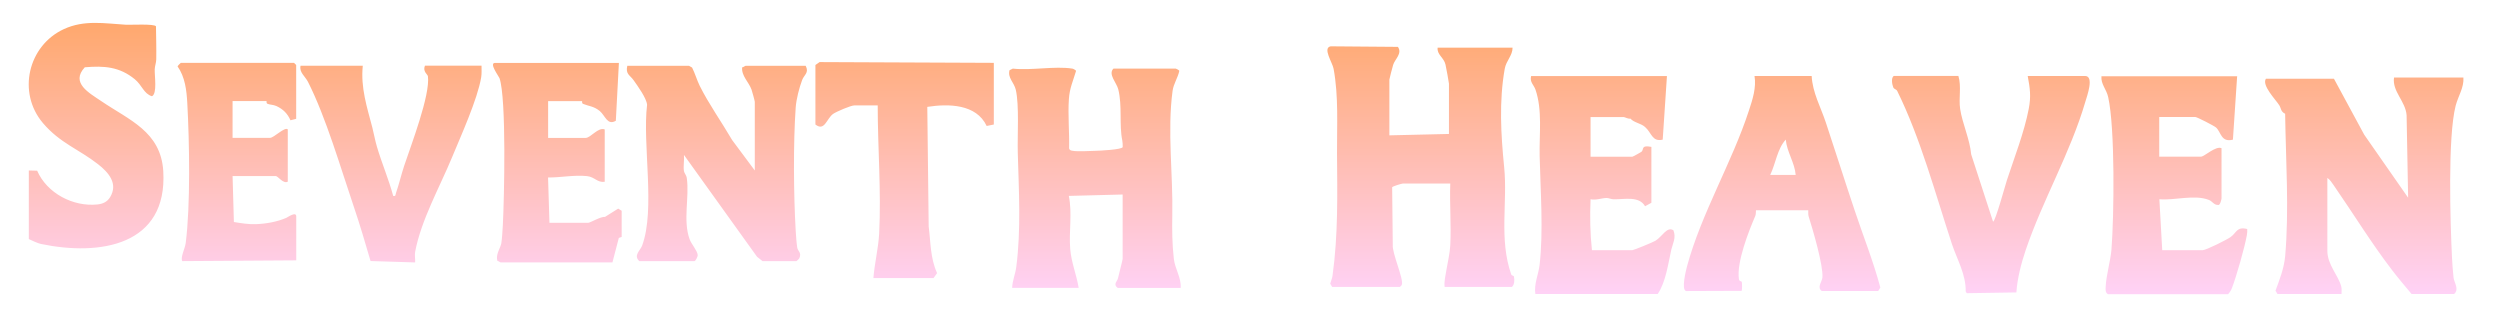
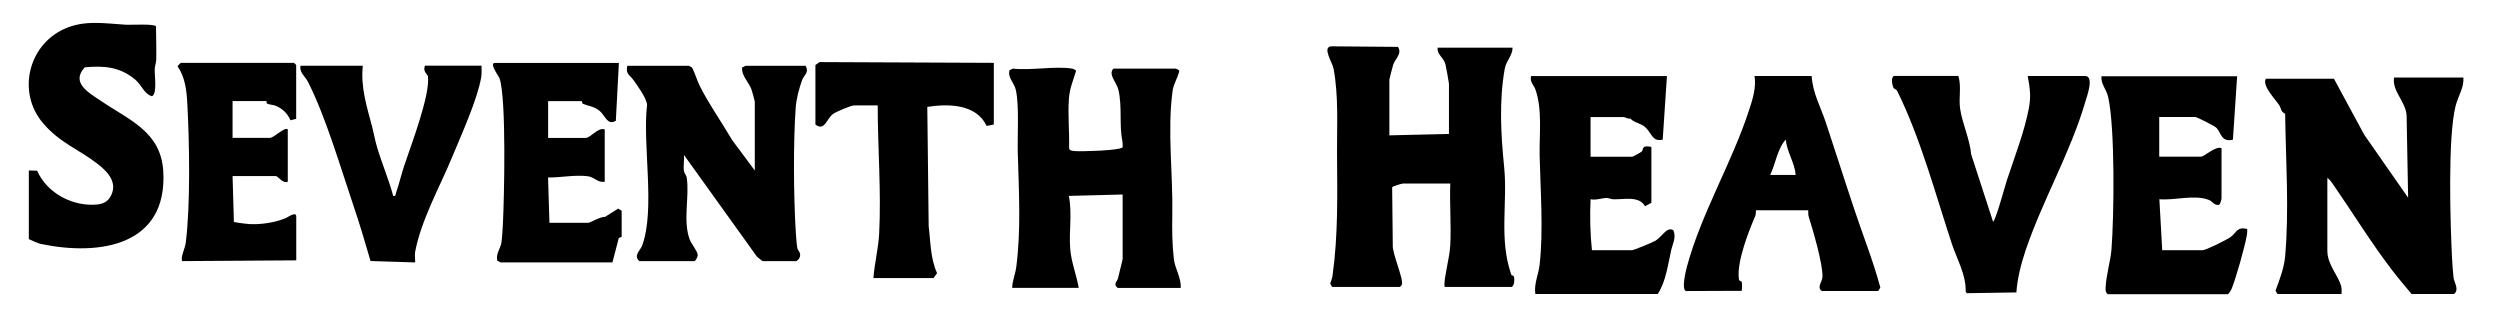
<svg xmlns="http://www.w3.org/2000/svg" id="Layer_2" version="1.1" viewBox="0 0 3600 450">
-   <defs>
-     <style>
-       .st0 {
-         fill: url(#linear-gradient);
-       }
-     </style>
-     <linearGradient id="linear-gradient" x1="1794.4" y1="33" x2="1794.4" y2="423.4" gradientUnits="userSpaceOnUse">
-       <stop offset="0" stop-color="#ffa86d" />
-       <stop offset="1" stop-color="#ffd2f6" />
-     </linearGradient>
-   </defs>
-   <path class="st0" d="M2000.9,194.9l85.6-2v-72.4c0-1.4-4.2-24.4-5-27.6-2.2-9.9-12.6-14.3-11.3-24.3h107.9c0,11.5-9.2,18.7-11.3,30.5-8.3,46.9-5.5,94.8-.8,141.7,5.1,51.3-7.7,103.2,10.2,154.5.6,1.7,3.6,1.5,3.9,3,1,4.4.8,12.1-3,14.9h-96.8c-1.1-7.4,1.3-16.8,2.6-24.9,1.8-11.1,4.9-23.1,5.5-35.3,1.5-29.1-1.1-59.4,0-88.7h-68.3c-1.4,0-15.1,4-15.4,5.4l.9,82.9c-1.2,11.7,15.8,49,13.1,57.2-.5,1.4-1.6,2.4-2.9,3.4h-97.5l-2.8-4.7c.9-3.7,2.8-7.3,3.3-11.2,8.3-59.9,6.9-116.8,6.5-176.7-.2-40.8,2.4-81.5-4.9-121.5-1.6-9-16.3-30.2-4.2-32.4l96.8.8c6.7,9.6-4.5,17.8-6.9,26-.9,3.1-5.4,20-5.4,21.1v80.5h0ZM3279.5,423.2l-2.8-4.6c5.9-15.8,12.3-32.3,13.9-49.4,5.9-66.8.9-138.3,0-205.4-6.6-3.1-5.6-7.8-8.5-12.3-5.3-8.3-25.4-28.6-19.2-38.1h98l43.6,80.6,63.2,90.7-2.2-118.9c-1.6-20.2-21-34.2-18.1-54.2h99.9c1.1,14.4-7.5,26.5-11.2,40.8-11.5,45-7.7,168.3-5.2,219.1.4,8.3,1.3,20.2,2.2,28.3.9,7.4,8.6,16.8.8,23.6h-61.2c-9.5-11.5-19.4-22.9-28.4-34.8-29.6-38.6-55.6-81.1-83.9-122-2.3-3.4-5.5-8.2-9-10.4v105c0,20.2,15.9,35.3,20,51.4.9,3.5.4,7.2.4,10.8h-92.7l.3-.2h0ZM1544.3,98.8c.8,0,5.1,2.2,5.2,3.4-4.3,14.4-9.3,24.9-10.3,40.5-1.6,23,.9,47.8.3,71,.7,2.6,2.4,3,4.8,3.4,7.4,1.4,24.1.3,32.7.1,6-.1,38.7-1.7,39.7-5.4,0-3.2,0-6.3-.6-9.5-4.7-22.5.2-49.7-5.8-73.7-2.3-9.4-15.1-21.9-6.9-29.8h89.7c.3,0,5,2.1,5.1,3.3-2.1,10-8.3,18.5-9.7,28.8-7.8,57.9.8,120.5-.4,178.9-.4,21-.2,41.6,2.2,62.8,1.6,14.5,10.9,27.3,9.9,42h-90.7c-7.2-5.2-.5-9.6.4-13.9,1-4.6,6.7-26.4,6.7-27.9v-92.7l-77.5,2c5.1,24.5,0,51.4,2,76.3,1.5,19.3,9.1,37.2,12.2,56.1h-95.8c.3-10.2,4.6-19.8,5.9-29.8,7.1-54.6,3.7-109.9,2.2-164.7-.7-24.5,2.3-68.7-2.9-90.9-2.4-10.3-12-17.1-9-28l4.8-2.3c26,3,60.6-4,85.6,0h-.1ZM992.1,94.7l4.5,2.6c4.2,8.2,7,18.2,11,26.3,13,26.1,31.4,51.9,46.7,78.1l32.6,43.8v-98.9c0-1.3-3.9-15.3-4.7-17.6-4-11-14.7-19.7-13.5-32,1.6,0,4.2-2.2,4.9-2.2h86.6c5.2,10-2.3,12.9-5.1,20.4-4.3,11.5-8.4,27.5-9.3,39.6-3.6,50.9-3,126.3,0,177.4.4,6.7,1.2,17.9,2.2,24.3.8,5.2,6.8,7.4,3,15.4-.4.9-3.8,4.1-4.1,4.1h-48.9l-7.9-6.3-105.2-146.6c.7,7.3-1.2,16.3,0,23.3.6,3.4,3.5,5.6,4.1,10.2,3.9,27.5-5.8,60.6,4,87.8,2.5,7.1,11.2,16.5,11.7,22.8.2,2.5-3.3,8.8-4.6,8.8h-79.5c-8.9-8.2,1.5-15.3,4.1-22.4,19.3-52.5.2-145.4,7.1-202.7-.8-9.6-13.6-27.1-19.5-35.5-5.1-7.2-11.8-8.6-9-20.6h88.7,0ZM2400.4,109.4l-6.1,91.7c-15.4,3.5-15.8-9.9-25.5-18.3-6.1-5.4-16.1-6.2-20.9-12-3.2.8-8.1-2.2-9.6-2.2h-47.9v57.1h60.1c.8,0,12.7-6.6,13.2-7.1,4.1-3.6-1.3-10,14.3-7.1v80.5l-9.1,5c-8.6-15.1-29.5-9.8-45-10-3.8,0-7.3-1.9-10.3-1.9-7,0-15.4,3.6-23.2,1.8-1,24.6-.7,48.8,2,73.4h58.1c1.8,0,29.8-11.4,33.3-13.6,9.7-5.8,16.6-21.1,25.9-15.1,4.3,10.8-1,19.2-3,27.8-4.7,21.1-7.9,46.5-19.6,64h-176.2c-2.2-14.5,4.5-28,6.1-41.8,5.7-49,1.2-107.5.1-157-.7-31.5,4.2-66.2-6.1-95.8-2.2-6.3-8.5-10.7-6.2-19.3h195.6-.1ZM3221.5,109.4l-6.1,91.7c-17.2,4.4-17-11-24.3-17.5-2.9-2.5-27.4-15.1-29.8-15.1h-52v57.1h60.1c4.9,0,21.3-16,29.6-12.2v72.4c0,.5-1.9,10.8-5.1,9.3-5.9.2-8.1-5.3-13.1-7.2-20.8-8.2-49.4,1-71.3-1l4.1,73.4h58.1c4.9,0,34.8-15,40.3-18.9,9-6.4,8.7-15.4,24-11.6.2,3,0,5.8-.5,8.7-3.2,18-14.9,59-21.5,76.3-1.2,3.2-3.2,6.3-5.5,8.8h-173.2c-3.9-2.6-3.3-6.9-3.1-11.1.8-16.3,6.9-36.7,8.3-53,3.8-49.1,5.3-174.5-4.7-219.6-2.4-11.3-10.8-18.8-9.7-30.1h195.6v-.2h-.1ZM2670.1,301.1c-13.8-41-27.1-83.3-40.8-124.4-7.3-22.2-19.3-43.3-20.5-67.3h-82.3c2.8,16.6-2.8,34-8.1,49.9-24.3,74.7-68.5,147.9-89.2,224.6-1.4,5.6-8.5,33.4-1.2,35.2l80-.3c.7-1.1.7-10.7.2-12.7-.4-1.6-3.7-.5-4.2-4.3-3.4-24.3,13.9-68.3,23.6-90.8,1-2.5.8-5.4,1-8.2h75.3c.1,2.8-.3,5.9.5,8.7,5.9,18.6,21.2,70.5,19.9,87.9-.5,6.4-8.3,14.2-1,19.6h0c0,0,81.3,0,81.3,0l3.1-4.9c-10.3-38.5-25.2-75.5-37.7-113.2ZM2549.1,251.9c7.9-16.3,10.1-37.4,22.4-50.9,1.6,17.8,12.8,33,14.3,50.9h-36.7ZM41.6,245.5l11.9.3c14.1,32.5,51.9,52.3,86.9,48.6,7.7-.8,14-3.7,18.1-10.4,11.9-19.4-1.9-35.5-17.3-47.5-27.5-21.6-54.6-30.2-79.3-59.2-37.5-44.1-21.4-111.7,30.1-135.4,29.4-13.6,58.7-8.1,89.1-6.3,7.2.4,41-1.6,43.5,2.3.2,15.8.7,31.8.4,47.7-.1,4.8-2,9.3-2.2,14.1-.4,9.1,3.9,35.2-4,38.9-11.9-3.7-14.1-15.8-24.7-24.5-22-18-44.1-19.6-72-17.2-20.9,22.5,6.5,37,23.7,48.7,40.4,27.5,85.7,43.8,89.3,100.7,6.5,107.6-91.5,122.7-176.2,105-4.2-.9-13.1-4.9-17.4-7v-98.9h0ZM2820.1,109.4c4.6,15.3.2,31.8,2.5,47.4,3.1,20.8,14,43.9,15.9,65.5l31.5,96.9c3.3,0,17.7-53,19.9-59.6,10.7-32.6,25.1-69.4,31.5-102.9,3.5-18.2,1.8-29.4-1.5-47.3h82.6c13.6,0,2.6,29.5.4,37.1-21.5,73.6-61.3,141.1-85.9,213.6-6.4,18.9-12.2,41.4-13.4,61l-71.4,1.1-1.6-2.4c.5-24.4-12.2-45.7-19.7-68-24.1-73.1-45-152-78.9-220.8-1.2-2.5-4.5-2.6-5.6-5-1.7-3.8-3.7-14.4.9-16.7h92.8,0ZM891.2,90.6l-4.4,83.3c-12.2,7.2-15.2-7.3-23.1-14-8.7-7.1-15.5-6.8-24-10.3-2.3-.9-1.2-4-1.5-4h-48.9v53h54c7.3,0,18.1-16,27.5-12.2v75.4c-11,1.4-14-6.9-25.5-8.2-18.7-1.9-37.5,2.1-56.1,2l2,65.2h56.1c2.4,0,18.4-9.4,23.8-8.4l19.1-12,5,3.1v37.7l-4.1,1.4-9.2,35.3h-160.9c-.7,0-3.3-2.1-4.8-2.3l-.5-2.8c-1-7.7,5.2-16.6,6.2-22.5,1-5.9,1.8-19.5,2.2-26.3,2-38.2,5.3-182.1-4.8-211.4-.9-2.5-15.5-22-6.5-22h178.3ZM1431.1,90.6v88.7l-10.3,2.1c-15-31.8-55-32.2-85.5-27.5l2,172.1c2.9,22.8,2.3,45.9,12.1,67.3l-5.1,7.1h-86.6c1.7-21.5,7.1-42.5,8.3-64.1,3.1-60.7-2.1-123.8-2.1-184.5h-33.6c-5.1,0-25.8,8.9-30.6,12.2-9.5,6.8-12.2,25.7-25.5,15.3v-85.7l6-4.2,250.7,1.1h.2ZM426.6,171.1l-8.3,2.1c-4.4-9.8-10.6-16-20.3-20.5-4.6-2.1-9.4-1.7-12.7-3.2-2.3-.9-1.2-4-1.5-4h-48.9v53h54c5.6,0,21.2-16.4,25.5-12.2v75.3c-6.6,3.6-14.1-8.1-17.3-8.1h-62.2l1.9,66.2c10.2,1.7,21.3,3.5,31.7,3.1,15.4-.6,30.8-3.5,43.8-9.1,2.2-1,14.3-9.7,14.3-2v63.2l-164.1,1.1c-3.1-4.9,4-18.4,4.9-25.9,7-54.3,5.4-145.6,2.3-201.6-1-18.4-3.2-37.6-14-52.9,0-.7,4.4-5.1,4.7-5.1h163l3.1,3.1v77.5h.1ZM522.4,94.7c-3.2,31.6,6,59.3,13.8,89.1,2.5,9.7,3.7,17.8,6.7,27.9,7,23.6,16.9,46.6,23.3,70.4,3.9.8,3.1-1.4,4-4.1,4.5-12.9,7.6-26.6,11.8-39.2,9.6-29,37.8-102,34.2-129-.3-2.6-7.8-6.8-4.3-15.2h81.5c0,5.6.4,11.2-.5,16.8-5.3,31.7-29.4,84.7-41.9,115-17.4,42.2-44.7,90.6-53.2,136.3-.9,4.8.3,10.3,0,15.2l-64.2-2c-7.6-26-15.3-52.3-24-77.9-19.1-56.2-40.1-128.9-66.2-180.3-4-7.7-12.8-13.7-10.6-23h89.7-.2,0Z" />
+   <path d="M2000.9,194.9l85.6-2v-72.4c0-1.4-4.2-24.4-5-27.6-2.2-9.9-12.6-14.3-11.3-24.3h107.9c0,11.5-9.2,18.7-11.3,30.5-8.3,46.9-5.5,94.8-.8,141.7,5.1,51.3-7.7,103.2,10.2,154.5.6,1.7,3.6,1.5,3.9,3,1,4.4.8,12.1-3,14.9h-96.8c-1.1-7.4,1.3-16.8,2.6-24.9,1.8-11.1,4.9-23.1,5.5-35.3,1.5-29.1-1.1-59.4,0-88.7h-68.3c-1.4,0-15.1,4-15.4,5.4l.9,82.9c-1.2,11.7,15.8,49,13.1,57.2-.5,1.4-1.6,2.4-2.9,3.4h-97.5l-2.8-4.7c.9-3.7,2.8-7.3,3.3-11.2,8.3-59.9,6.9-116.8,6.5-176.7-.2-40.8,2.4-81.5-4.9-121.5-1.6-9-16.3-30.2-4.2-32.4l96.8.8c6.7,9.6-4.5,17.8-6.9,26-.9,3.1-5.4,20-5.4,21.1v80.5h0l.2-.2ZM3279.5,423.2l-2.8-4.6c5.9-15.8,12.3-32.3,13.9-49.4,5.9-66.8.9-138.3,0-205.4-6.6-3.1-5.6-7.8-8.5-12.3-5.3-8.3-25.4-28.6-19.2-38.1h98l43.6,80.6,63.2,90.7-2.2-118.9c-1.6-20.2-21-34.2-18.1-54.2h99.9c1.1,14.4-7.5,26.5-11.2,40.8-11.5,45-7.7,168.3-5.2,219.1.4,8.3,1.3,20.2,2.2,28.3.9,7.4,8.6,16.8.8,23.6h-61.2c-9.5-11.5-19.4-22.9-28.4-34.8-29.6-38.6-55.6-81.1-83.9-122-2.3-3.4-5.5-8.2-9-10.4v105c0,20.2,15.9,35.3,20,51.4.9,3.5.4,7.2.4,10.8h-92.7l.3-.2h0ZM1544.3,98.8c.8,0,5.1,2.2,5.2,3.4-4.3,14.4-9.3,24.9-10.3,40.5-1.6,23,.9,47.8.3,71,.7,2.6,2.4,3,4.8,3.4,7.4,1.4,24.1.3,32.7.1,6-.1,38.7-1.7,39.7-5.4,0-3.2,0-6.3-.6-9.5-4.7-22.5.2-49.7-5.8-73.7-2.3-9.4-15.1-21.9-6.9-29.8h89.7c.3,0,5,2.1,5.1,3.3-2.1,10-8.3,18.5-9.7,28.8-7.8,57.9.8,120.5-.4,178.9-.4,21-.2,41.6,2.2,62.8,1.6,14.5,10.9,27.3,9.9,42h-90.7c-7.2-5.2-.5-9.6.4-13.9,1-4.6,6.7-26.4,6.7-27.9v-92.7l-77.5,2c5.1,24.5,0,51.4,2,76.3,1.5,19.3,9.1,37.2,12.2,56.1h-95.8c.3-10.2,4.6-19.8,5.9-29.8,7.1-54.6,3.7-109.9,2.2-164.7-.7-24.5,2.3-68.7-2.9-90.9-2.4-10.3-12-17.1-9-28l4.8-2.3c26,3,60.6-4,85.6,0h0,.3ZM992.1,94.7l4.5,2.6c4.2,8.2,7,18.2,11,26.3,13,26.1,31.4,51.9,46.7,78.1l32.6,43.8v-98.9c0-1.3-3.9-15.3-4.7-17.6-4-11-14.7-19.7-13.5-32,1.6,0,4.2-2.2,4.9-2.2h86.6c5.2,10-2.3,12.9-5.1,20.4-4.3,11.5-8.4,27.5-9.3,39.6-3.6,50.9-3,126.3,0,177.4.4,6.7,1.2,17.9,2.2,24.3.8,5.2,6.8,7.4,3,15.4-.4.9-3.8,4.1-4.1,4.1h-48.9l-7.9-6.3-105.2-146.6c.7,7.3-1.2,16.3,0,23.3.6,3.4,3.5,5.6,4.1,10.2,3.9,27.5-5.8,60.6,4,87.8,2.5,7.1,11.2,16.5,11.7,22.8.2,2.5-3.3,8.8-4.6,8.8h-79.5c-8.9-8.2,1.5-15.3,4.1-22.4,19.3-52.5.2-145.4,7.1-202.7-.8-9.6-13.6-27.1-19.5-35.5-5.1-7.2-11.8-8.6-9-20.6h88.8ZM2400.4,109.4l-6.1,91.7c-15.4,3.5-15.8-9.9-25.5-18.3-6.1-5.4-16.1-6.2-20.9-12-3.2.8-8.1-2.2-9.6-2.2h-47.9v57.1h60.1c.8,0,12.7-6.6,13.2-7.1,4.1-3.6-1.3-10,14.3-7.1v80.5l-9.1,5c-8.6-15.1-29.5-9.8-45-10-3.8,0-7.3-1.9-10.3-1.9-7,0-15.4,3.6-23.2,1.8-1,24.6-.7,48.8,2,73.4h58.1c1.8,0,29.8-11.4,33.3-13.6,9.7-5.8,16.6-21.1,25.9-15.1,4.3,10.8-1,19.2-3,27.8-4.7,21.1-7.9,46.5-19.6,64h-176.2c-2.2-14.5,4.5-28,6.1-41.8,5.7-49,1.2-107.5.1-157-.7-31.5,4.2-66.2-6.1-95.8-2.2-6.3-8.5-10.7-6.2-19.3h195.6-.1,0ZM3221.5,109.4l-6.1,91.7c-17.2,4.4-17-11-24.3-17.5-2.9-2.5-27.4-15.1-29.8-15.1h-52v57.1h60.1c4.9,0,21.3-16,29.6-12.2v72.4c0,.5-1.9,10.8-5.1,9.3-5.9.2-8.1-5.3-13.1-7.2-20.8-8.2-49.4,1-71.3-1l4.1,73.4h58.1c4.9,0,34.8-15,40.3-18.9,9-6.4,8.7-15.4,24-11.6.2,3,0,5.8-.5,8.7-3.2,18-14.9,59-21.5,76.3-1.2,3.2-3.2,6.3-5.5,8.8h-173.2c-3.9-2.6-3.3-6.9-3.1-11.1.8-16.3,6.9-36.7,8.3-53,3.8-49.1,5.3-174.5-4.7-219.6-2.4-11.3-10.8-18.8-9.7-30.1h195.6v-.2h-.1v-.2ZM2670.1,301.1c-13.8-41-27.1-83.3-40.8-124.4-7.3-22.2-19.3-43.3-20.5-67.3h-82.3c2.8,16.6-2.8,34-8.1,49.9-24.3,74.7-68.5,147.9-89.2,224.6-1.4,5.6-8.5,33.4-1.2,35.2l80-.3c.7-1.1.7-10.7.2-12.7-.4-1.6-3.7-.5-4.2-4.3-3.4-24.3,13.9-68.3,23.6-90.8,1-2.5.8-5.4,1-8.2h75.3c.1,2.8-.3,5.9.5,8.7,5.9,18.6,21.2,70.5,19.9,87.9-.5,6.4-8.3,14.2-1,19.6h81.3l3.1-4.9c-10.3-38.5-25.2-75.5-37.7-113.2v.2ZM2549.1,251.9c7.9-16.3,10.1-37.4,22.4-50.9,1.6,17.8,12.8,33,14.3,50.9h-36.7ZM41.6,245.5l11.9.3c14.1,32.5,51.9,52.3,86.9,48.6,7.7-.8,14-3.7,18.1-10.4,11.9-19.4-1.9-35.5-17.3-47.5-27.5-21.6-54.6-30.2-79.3-59.2-37.5-44.1-21.4-111.7,30.1-135.4,29.4-13.6,58.7-8.1,89.1-6.3,7.2.4,41-1.6,43.5,2.3.2,15.8.7,31.8.4,47.7-.1,4.8-2,9.3-2.2,14.1-.4,9.1,3.9,35.2-4,38.9-11.9-3.7-14.1-15.8-24.7-24.5-22-18-44.1-19.6-72-17.2-20.9,22.5,6.5,37,23.7,48.7,40.4,27.5,85.7,43.8,89.3,100.7,6.5,107.6-91.5,122.7-176.2,105-4.2-.9-13.1-4.9-17.4-7v-98.9h.1ZM2820.1,109.4c4.6,15.3.2,31.8,2.5,47.4,3.1,20.8,14,43.9,15.9,65.5l31.5,96.9c3.3,0,17.7-53,19.9-59.6,10.7-32.6,25.1-69.4,31.5-102.9,3.5-18.2,1.8-29.4-1.5-47.3h82.6c13.6,0,2.6,29.5.4,37.1-21.5,73.6-61.3,141.1-85.9,213.6-6.4,18.9-12.2,41.4-13.4,61l-71.4,1.1-1.6-2.4c.5-24.4-12.2-45.7-19.7-68-24.1-73.1-45-152-78.9-220.8-1.2-2.5-4.5-2.6-5.6-5-1.7-3.8-3.7-14.4.9-16.7h92.8ZM891.2,90.6l-4.4,83.3c-12.2,7.2-15.2-7.3-23.1-14-8.7-7.1-15.5-6.8-24-10.3-2.3-.9-1.2-4-1.5-4h-48.9v53h54c7.3,0,18.1-16,27.5-12.2v75.4c-11,1.4-14-6.9-25.5-8.2-18.7-1.9-37.5,2.1-56.1,2l2,65.2h56.1c2.4,0,18.4-9.4,23.8-8.4l19.1-12,5,3.1v37.7l-4.1,1.4-9.2,35.3h-160.9c-.7,0-3.3-2.1-4.8-2.3l-.5-2.8c-1-7.7,5.2-16.6,6.2-22.5s1.8-19.5,2.2-26.3c2-38.2,5.3-182.1-4.8-211.4-.9-2.5-15.5-22-6.5-22h178.4ZM1431.1,90.6v88.7l-10.3,2.1c-15-31.8-55-32.2-85.5-27.5l2,172.1c2.9,22.8,2.3,45.9,12.1,67.3l-5.1,7.1h-86.6c1.7-21.5,7.1-42.5,8.3-64.1,3.1-60.7-2.1-123.8-2.1-184.5h-33.6c-5.1,0-25.8,8.9-30.6,12.2-9.5,6.8-12.2,25.7-25.5,15.3v-85.7l6-4.2,250.7,1.1h.2ZM426.6,171.1l-8.3,2.1c-4.4-9.8-10.6-16-20.3-20.5-4.6-2.1-9.4-1.7-12.7-3.2-2.3-.9-1.2-4-1.5-4h-48.9v53h54c5.6,0,21.2-16.4,25.5-12.2v75.3c-6.6,3.6-14.1-8.1-17.3-8.1h-62.2l1.9,66.2c10.2,1.7,21.3,3.5,31.7,3.1,15.4-.6,30.8-3.5,43.8-9.1,2.2-1,14.3-9.7,14.3-2v63.2l-164.1,1.1c-3.1-4.9,4-18.4,4.9-25.9,7-54.3,5.4-145.6,2.3-201.6-1-18.4-3.2-37.6-14-52.9,0-.7,4.4-5.1,4.7-5.1h163l3.1,3.1v77.5h.1ZM522.4,94.7c-3.2,31.6,6,59.3,13.8,89.1,2.5,9.7,3.7,17.8,6.7,27.9,7,23.6,16.9,46.6,23.3,70.4,3.9.8,3.1-1.4,4-4.1,4.5-12.9,7.6-26.6,11.8-39.2,9.6-29,37.8-102,34.2-129-.3-2.6-7.8-6.8-4.3-15.2h81.5c0,5.6.4,11.2-.5,16.8-5.3,31.7-29.4,84.7-41.9,115-17.4,42.2-44.7,90.6-53.2,136.3-.9,4.8.3,10.3,0,15.2l-64.2-2c-7.6-26-15.3-52.3-24-77.9-19.1-56.2-40.1-128.9-66.2-180.3-4-7.7-12.8-13.7-10.6-23h89.7-.2.1Z" />
</svg>
